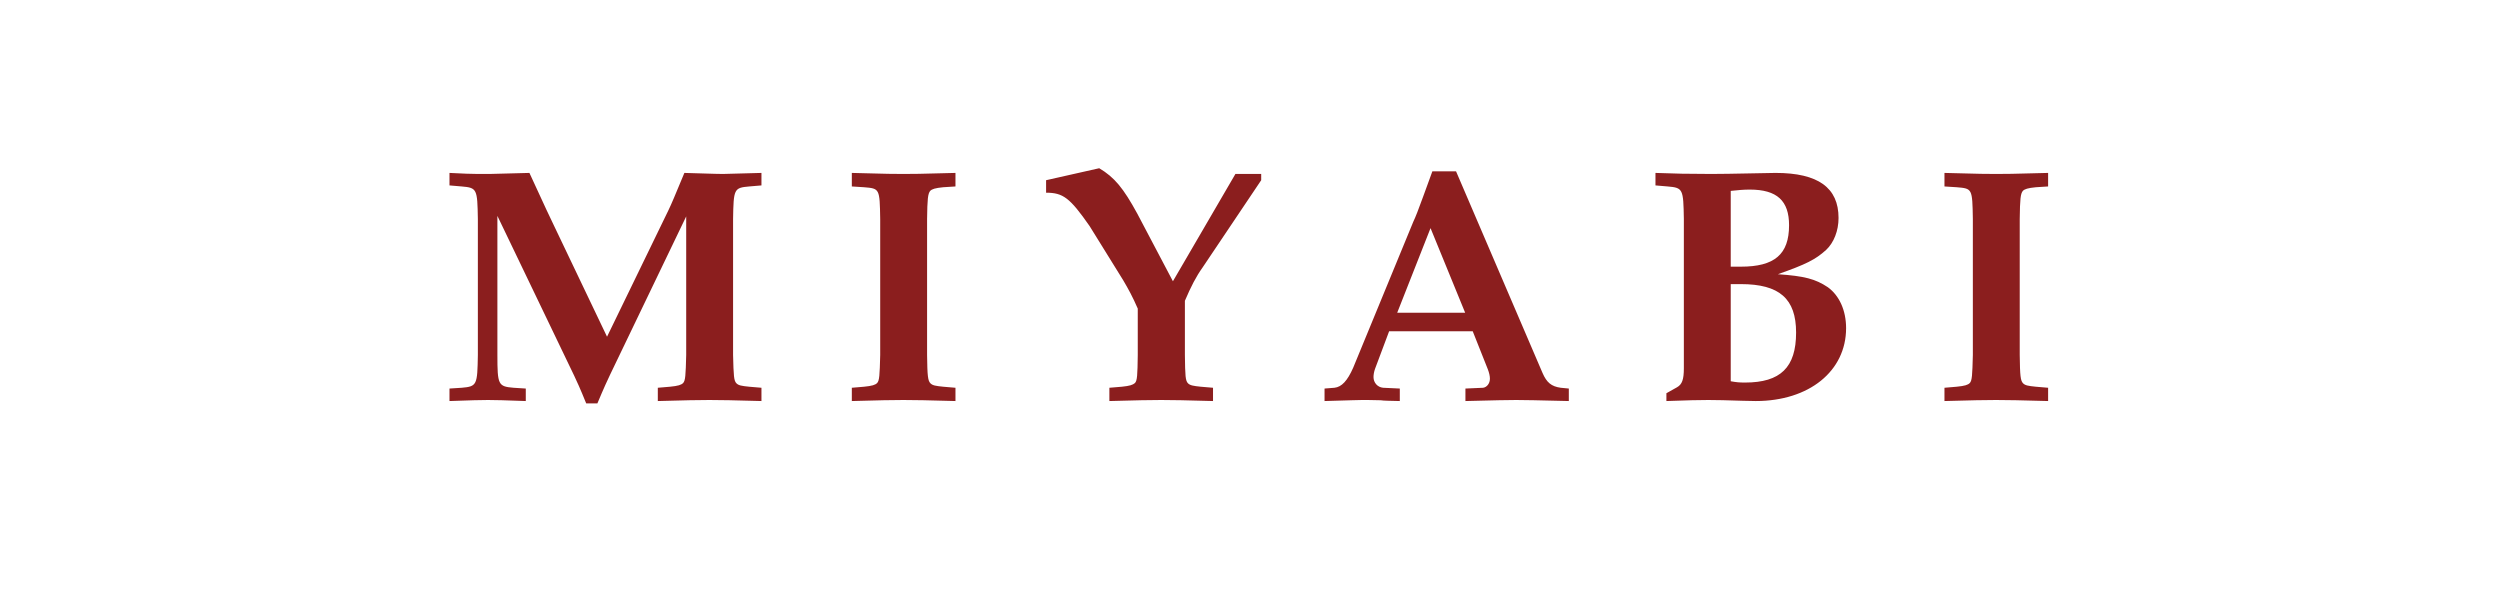
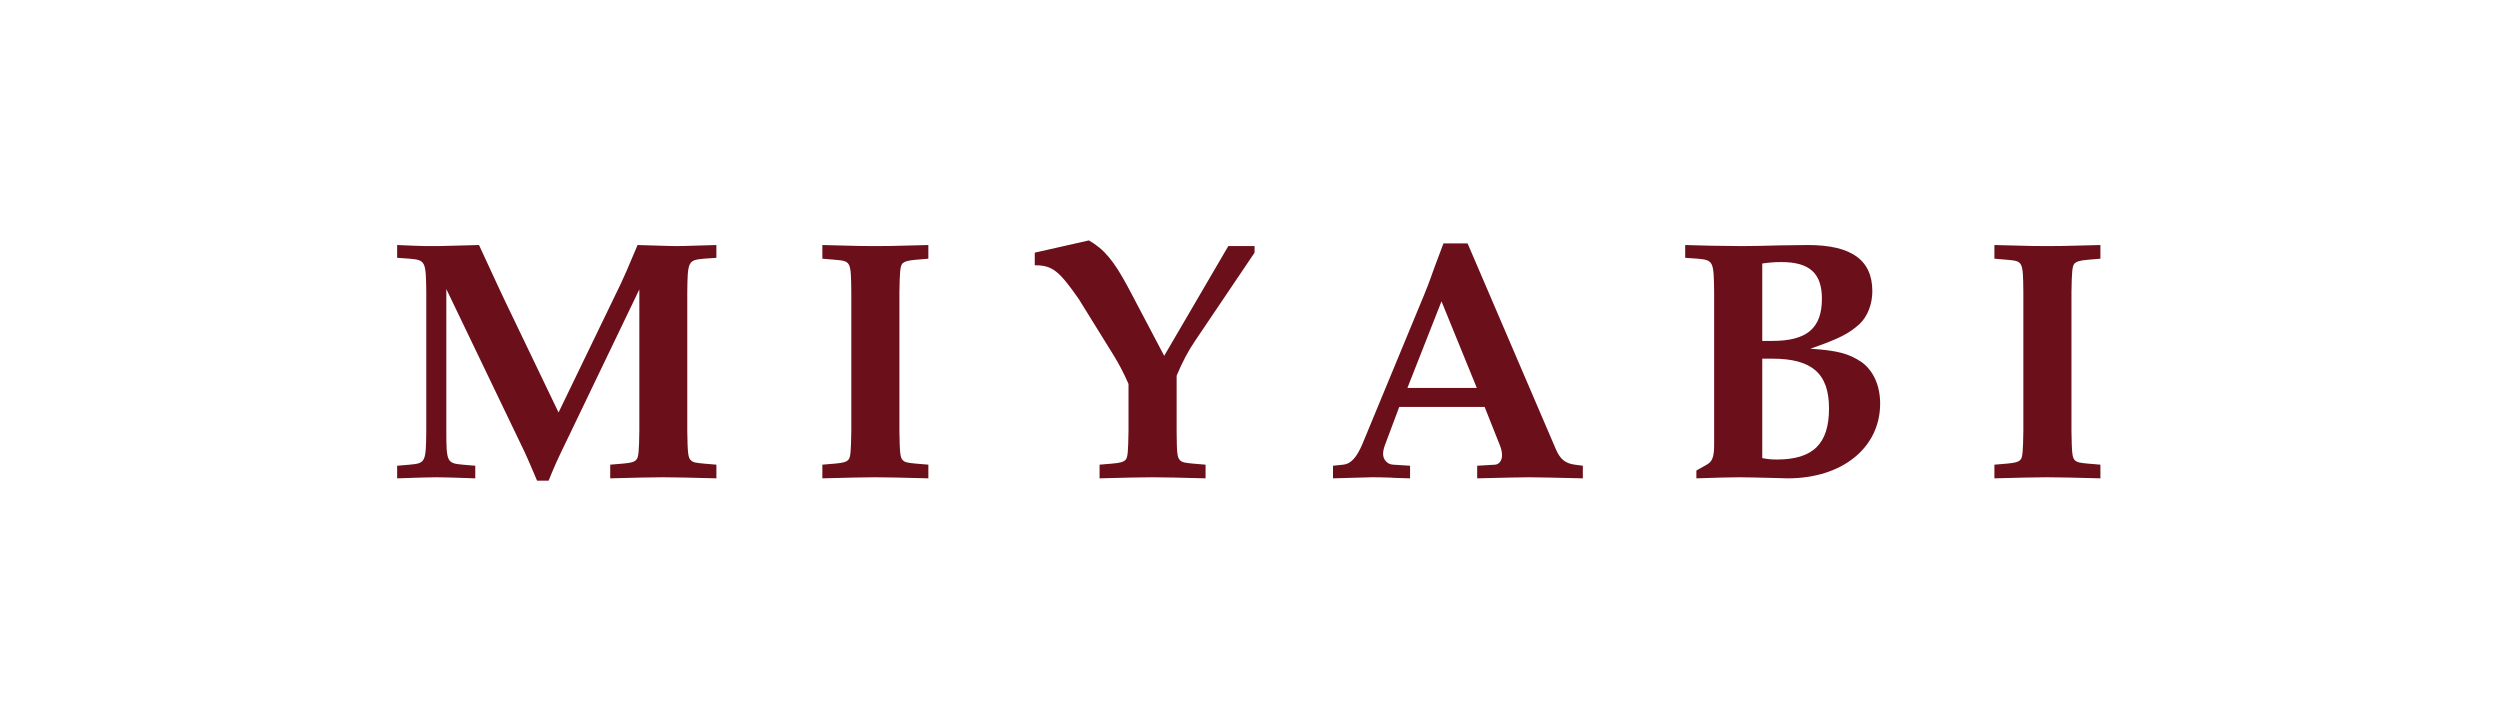
- <svg xmlns="http://www.w3.org/2000/svg" viewBox="0 0 150 36" role="img" aria-label="Miyabi">
-   <text x="75" y="24" text-anchor="middle" font-family="Palatino, Georgia, serif" font-size="20" font-weight="700" letter-spacing="0.2em" fill="#8B1E1E">MIYABI</text>
+ <svg xmlns="http://www.w3.org/2000/svg" viewBox="0 0 220 64" role="img" aria-label="Miyabi">
+   <text x="110" y="42" text-anchor="middle" font-family="Palatino Linotype, Palatino, Georgia, serif" font-size="30" font-weight="700" fill="#6B0F1A" letter-spacing="0.24em">MIYABI</text>
</svg>
